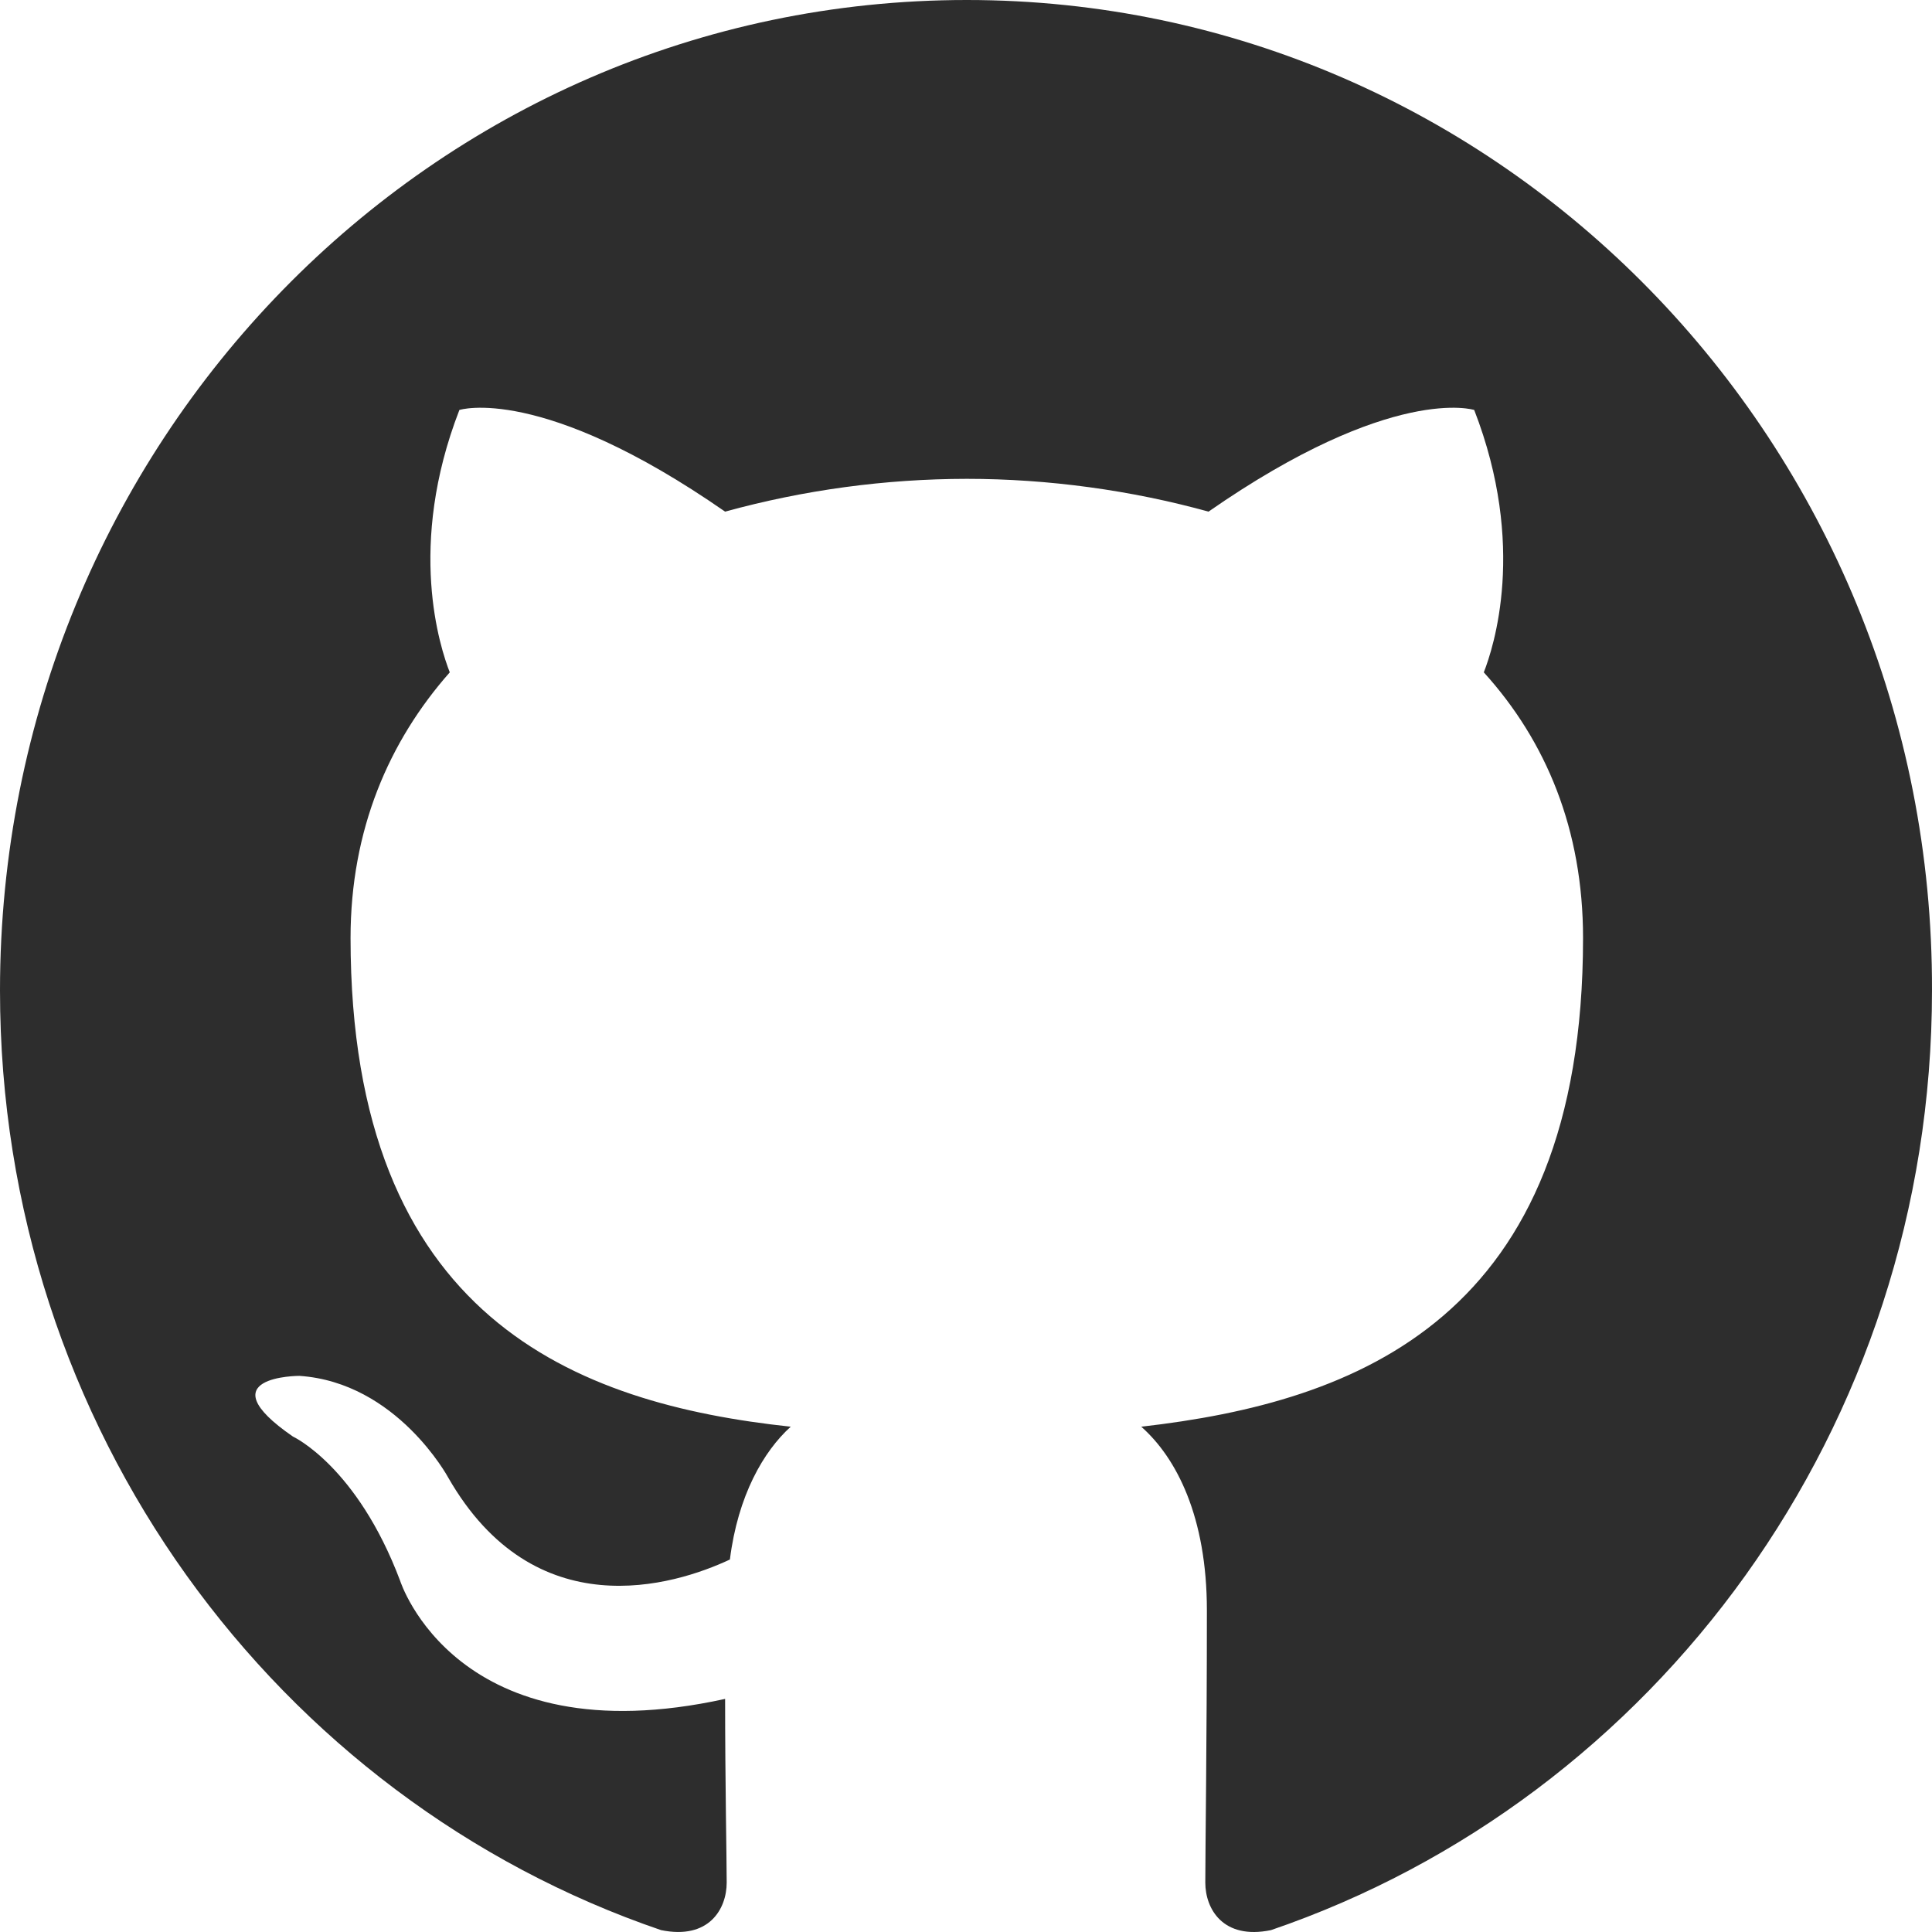
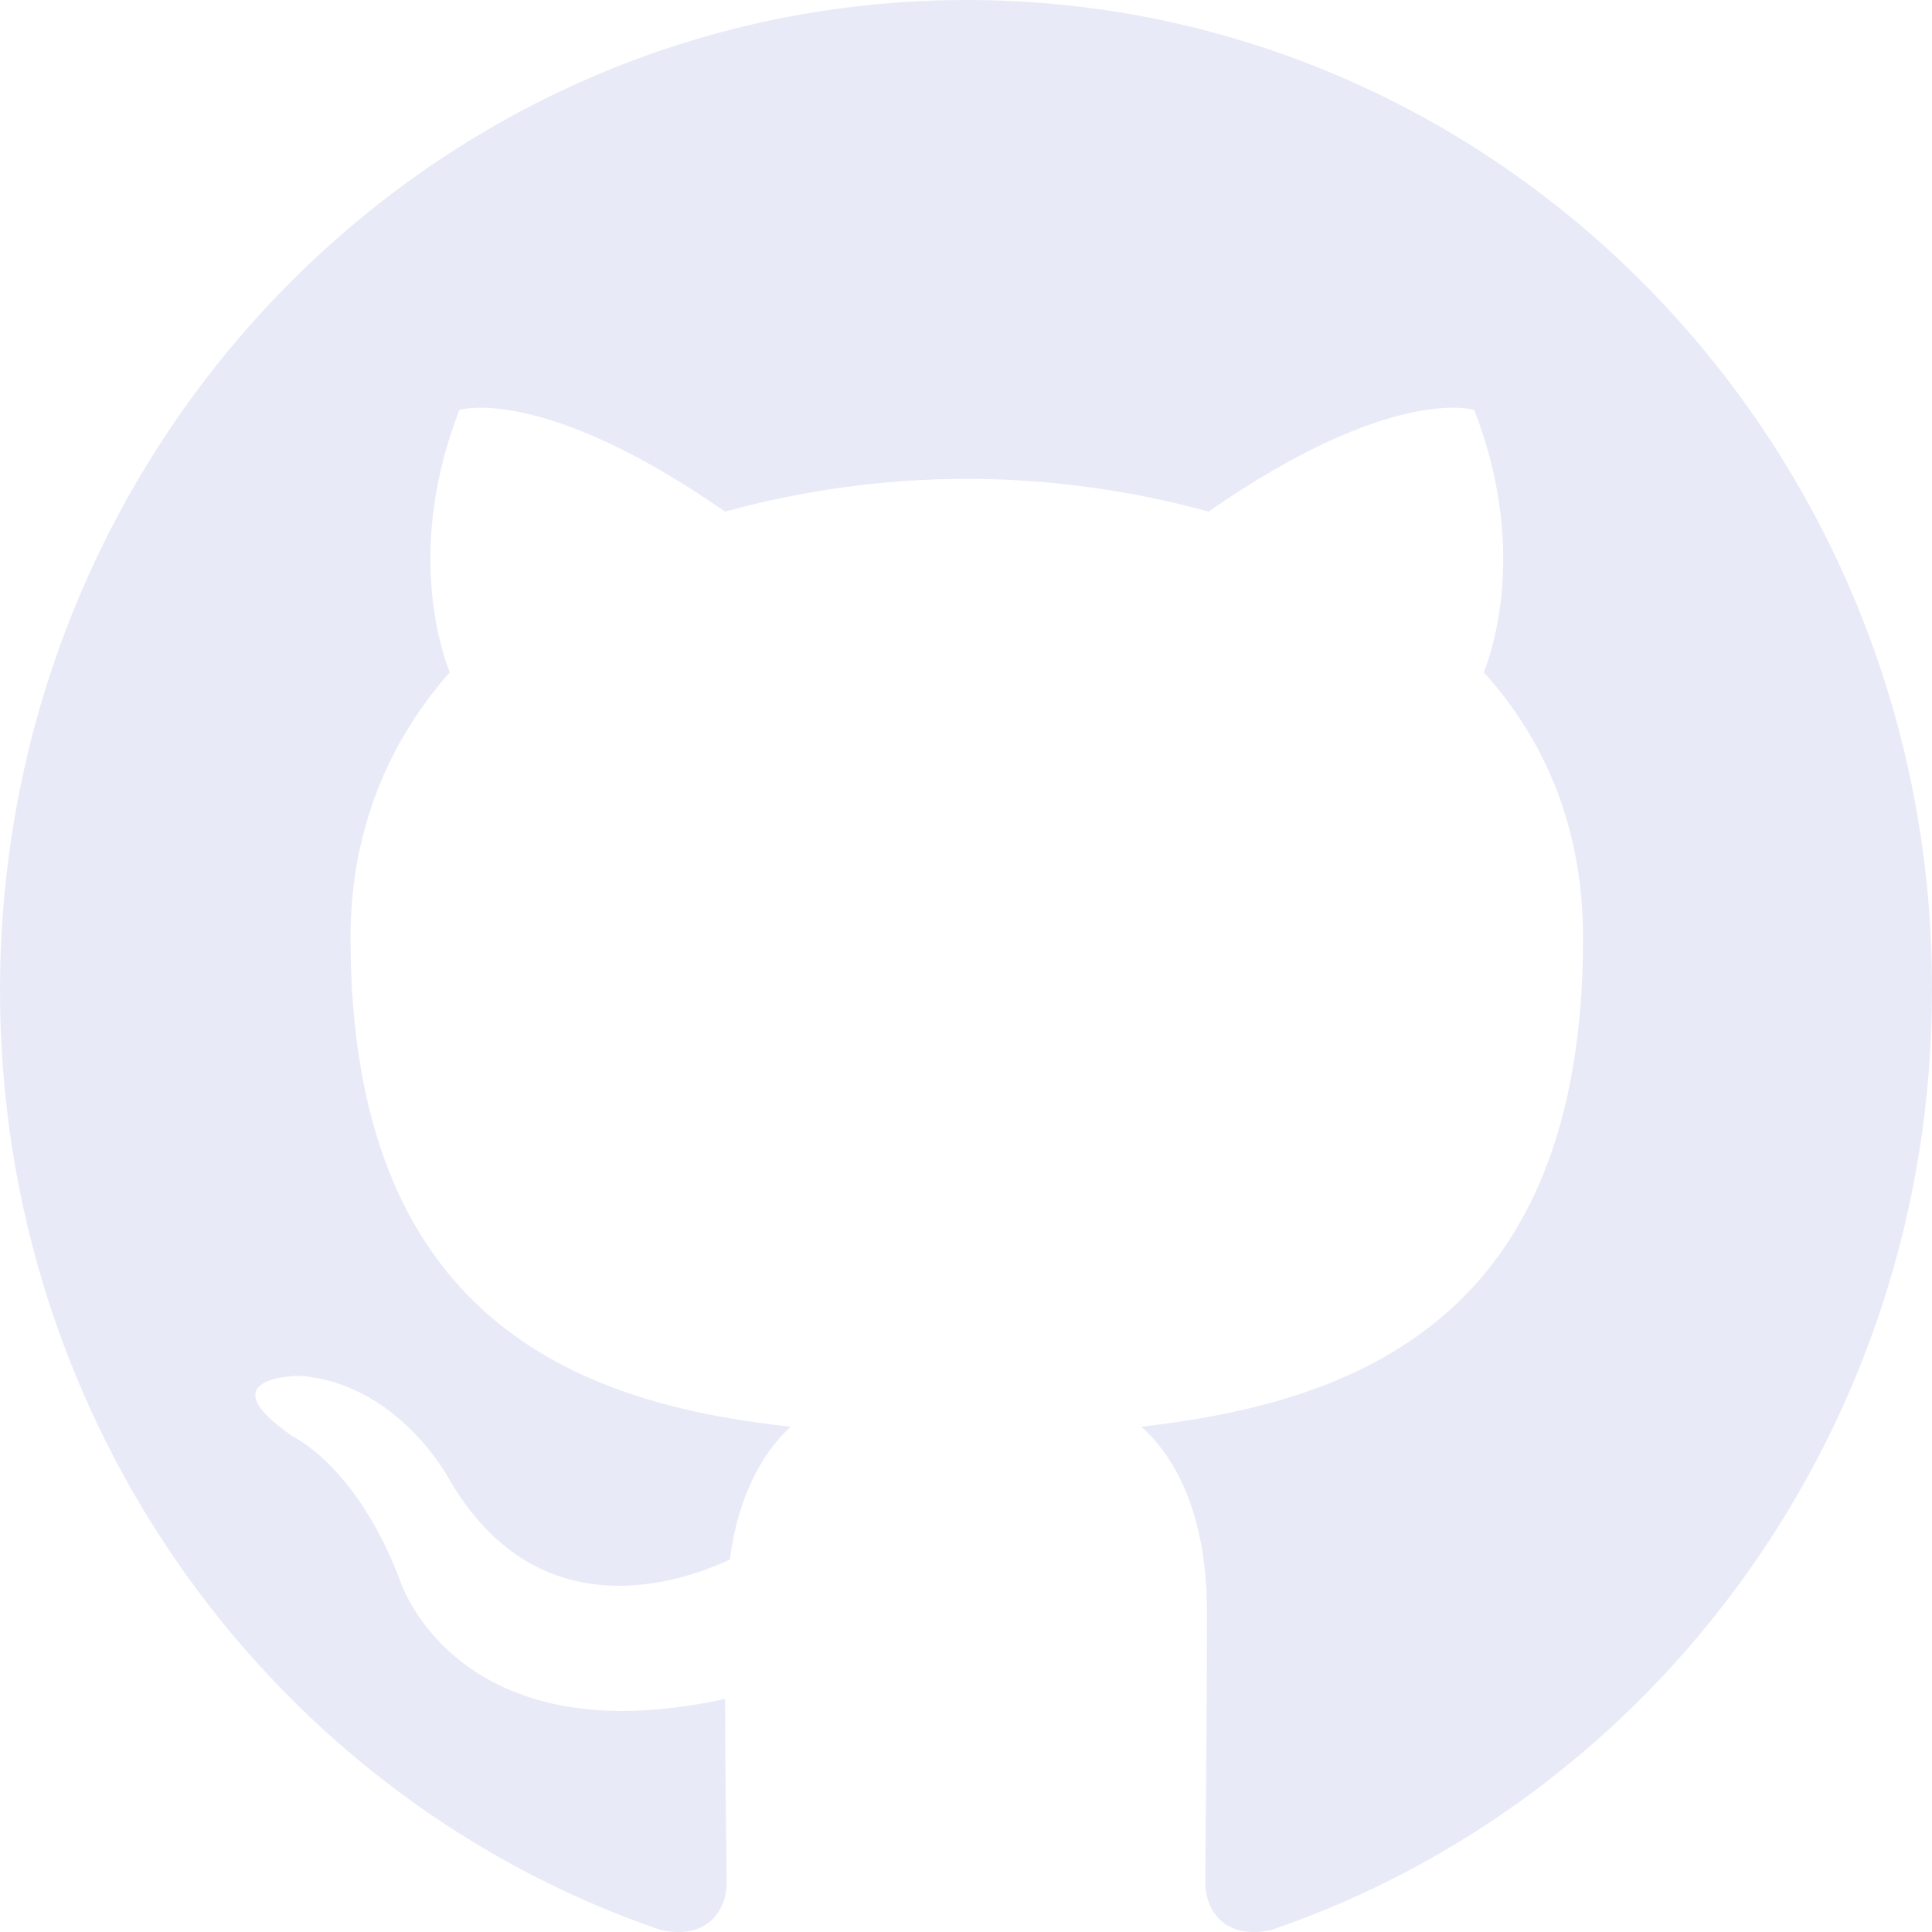
<svg xmlns="http://www.w3.org/2000/svg" width="800" height="800" version="1.1" id="svg4">
  <defs id="defs8" />
-   <path fill-rule="evenodd" clip-rule="evenodd" d="M 400.331,0 C 178.958,0 0,183.333 0,410.14 c 0,181.299 114.665,334.765 273.735,389.082 19.888,4.083 27.173,-8.825 27.173,-19.683 0,-9.508 -0.656,-42.1 -0.656,-76.058 -111.362,24.45 -134.553,-48.891 -134.553,-48.891 -17.897,-47.533 -44.414,-59.75 -44.414,-59.75 -36.449,-25.125 2.655,-25.125 2.655,-25.125 40.431,2.717 61.647,42.1 61.647,42.1 35.785,62.466 93.449,44.816 116.648,33.95 3.311,-26.483 13.922,-44.816 25.19,-55 -88.819,-9.508 -182.269,-44.816 -182.269,-202.357 0,-44.816 15.897,-81.483 41.087,-110 -3.974,-10.183 -17.897,-52.291 3.982,-108.65 0,0 33.802,-10.867 110.019,42.1 a 384.893,391.415 0 0 1 100.087,-13.583 c 33.802,0 68.26,4.758 100.079,13.583 76.225,-52.966 110.027,-42.1 110.027,-42.1 21.879,56.358 7.949,98.466 3.974,108.65 25.853,28.517 41.095,65.183 41.095,110 0,157.541 -93.449,192.166 -182.933,202.357 14.586,12.9 27.173,37.342 27.173,76.05 0,55 -0.656,99.141 -0.656,112.716 0,10.867 7.293,23.775 27.173,19.7 159.07,-54.333 273.735,-207.791 273.735,-389.09 C 800.654,183.333 621.04,0 400.331,0 Z" fill="#24292f" id="path2" style="fill:#2d2d2d;fill-opacity:1;stroke-width:8.264" />
+   <path fill-rule="evenodd" clip-rule="evenodd" d="M 400.331,0 C 178.958,0 0,183.333 0,410.14 c 0,181.299 114.665,334.765 273.735,389.082 19.888,4.083 27.173,-8.825 27.173,-19.683 0,-9.508 -0.656,-42.1 -0.656,-76.058 -111.362,24.45 -134.553,-48.891 -134.553,-48.891 -17.897,-47.533 -44.414,-59.75 -44.414,-59.75 -36.449,-25.125 2.655,-25.125 2.655,-25.125 40.431,2.717 61.647,42.1 61.647,42.1 35.785,62.466 93.449,44.816 116.648,33.95 3.311,-26.483 13.922,-44.816 25.19,-55 -88.819,-9.508 -182.269,-44.816 -182.269,-202.357 0,-44.816 15.897,-81.483 41.087,-110 -3.974,-10.183 -17.897,-52.291 3.982,-108.65 0,0 33.802,-10.867 110.019,42.1 a 384.893,391.415 0 0 1 100.087,-13.583 c 33.802,0 68.26,4.758 100.079,13.583 76.225,-52.966 110.027,-42.1 110.027,-42.1 21.879,56.358 7.949,98.466 3.974,108.65 25.853,28.517 41.095,65.183 41.095,110 0,157.541 -93.449,192.166 -182.933,202.357 14.586,12.9 27.173,37.342 27.173,76.05 0,55 -0.656,99.141 -0.656,112.716 0,10.867 7.293,23.775 27.173,19.7 159.07,-54.333 273.735,-207.791 273.735,-389.09 C 800.654,183.333 621.04,0 400.331,0 Z" fill="#24292f" id="path2" style="fill:#e8ebf7;fill-opacity:1;stroke-width:8.264" />
</svg>
